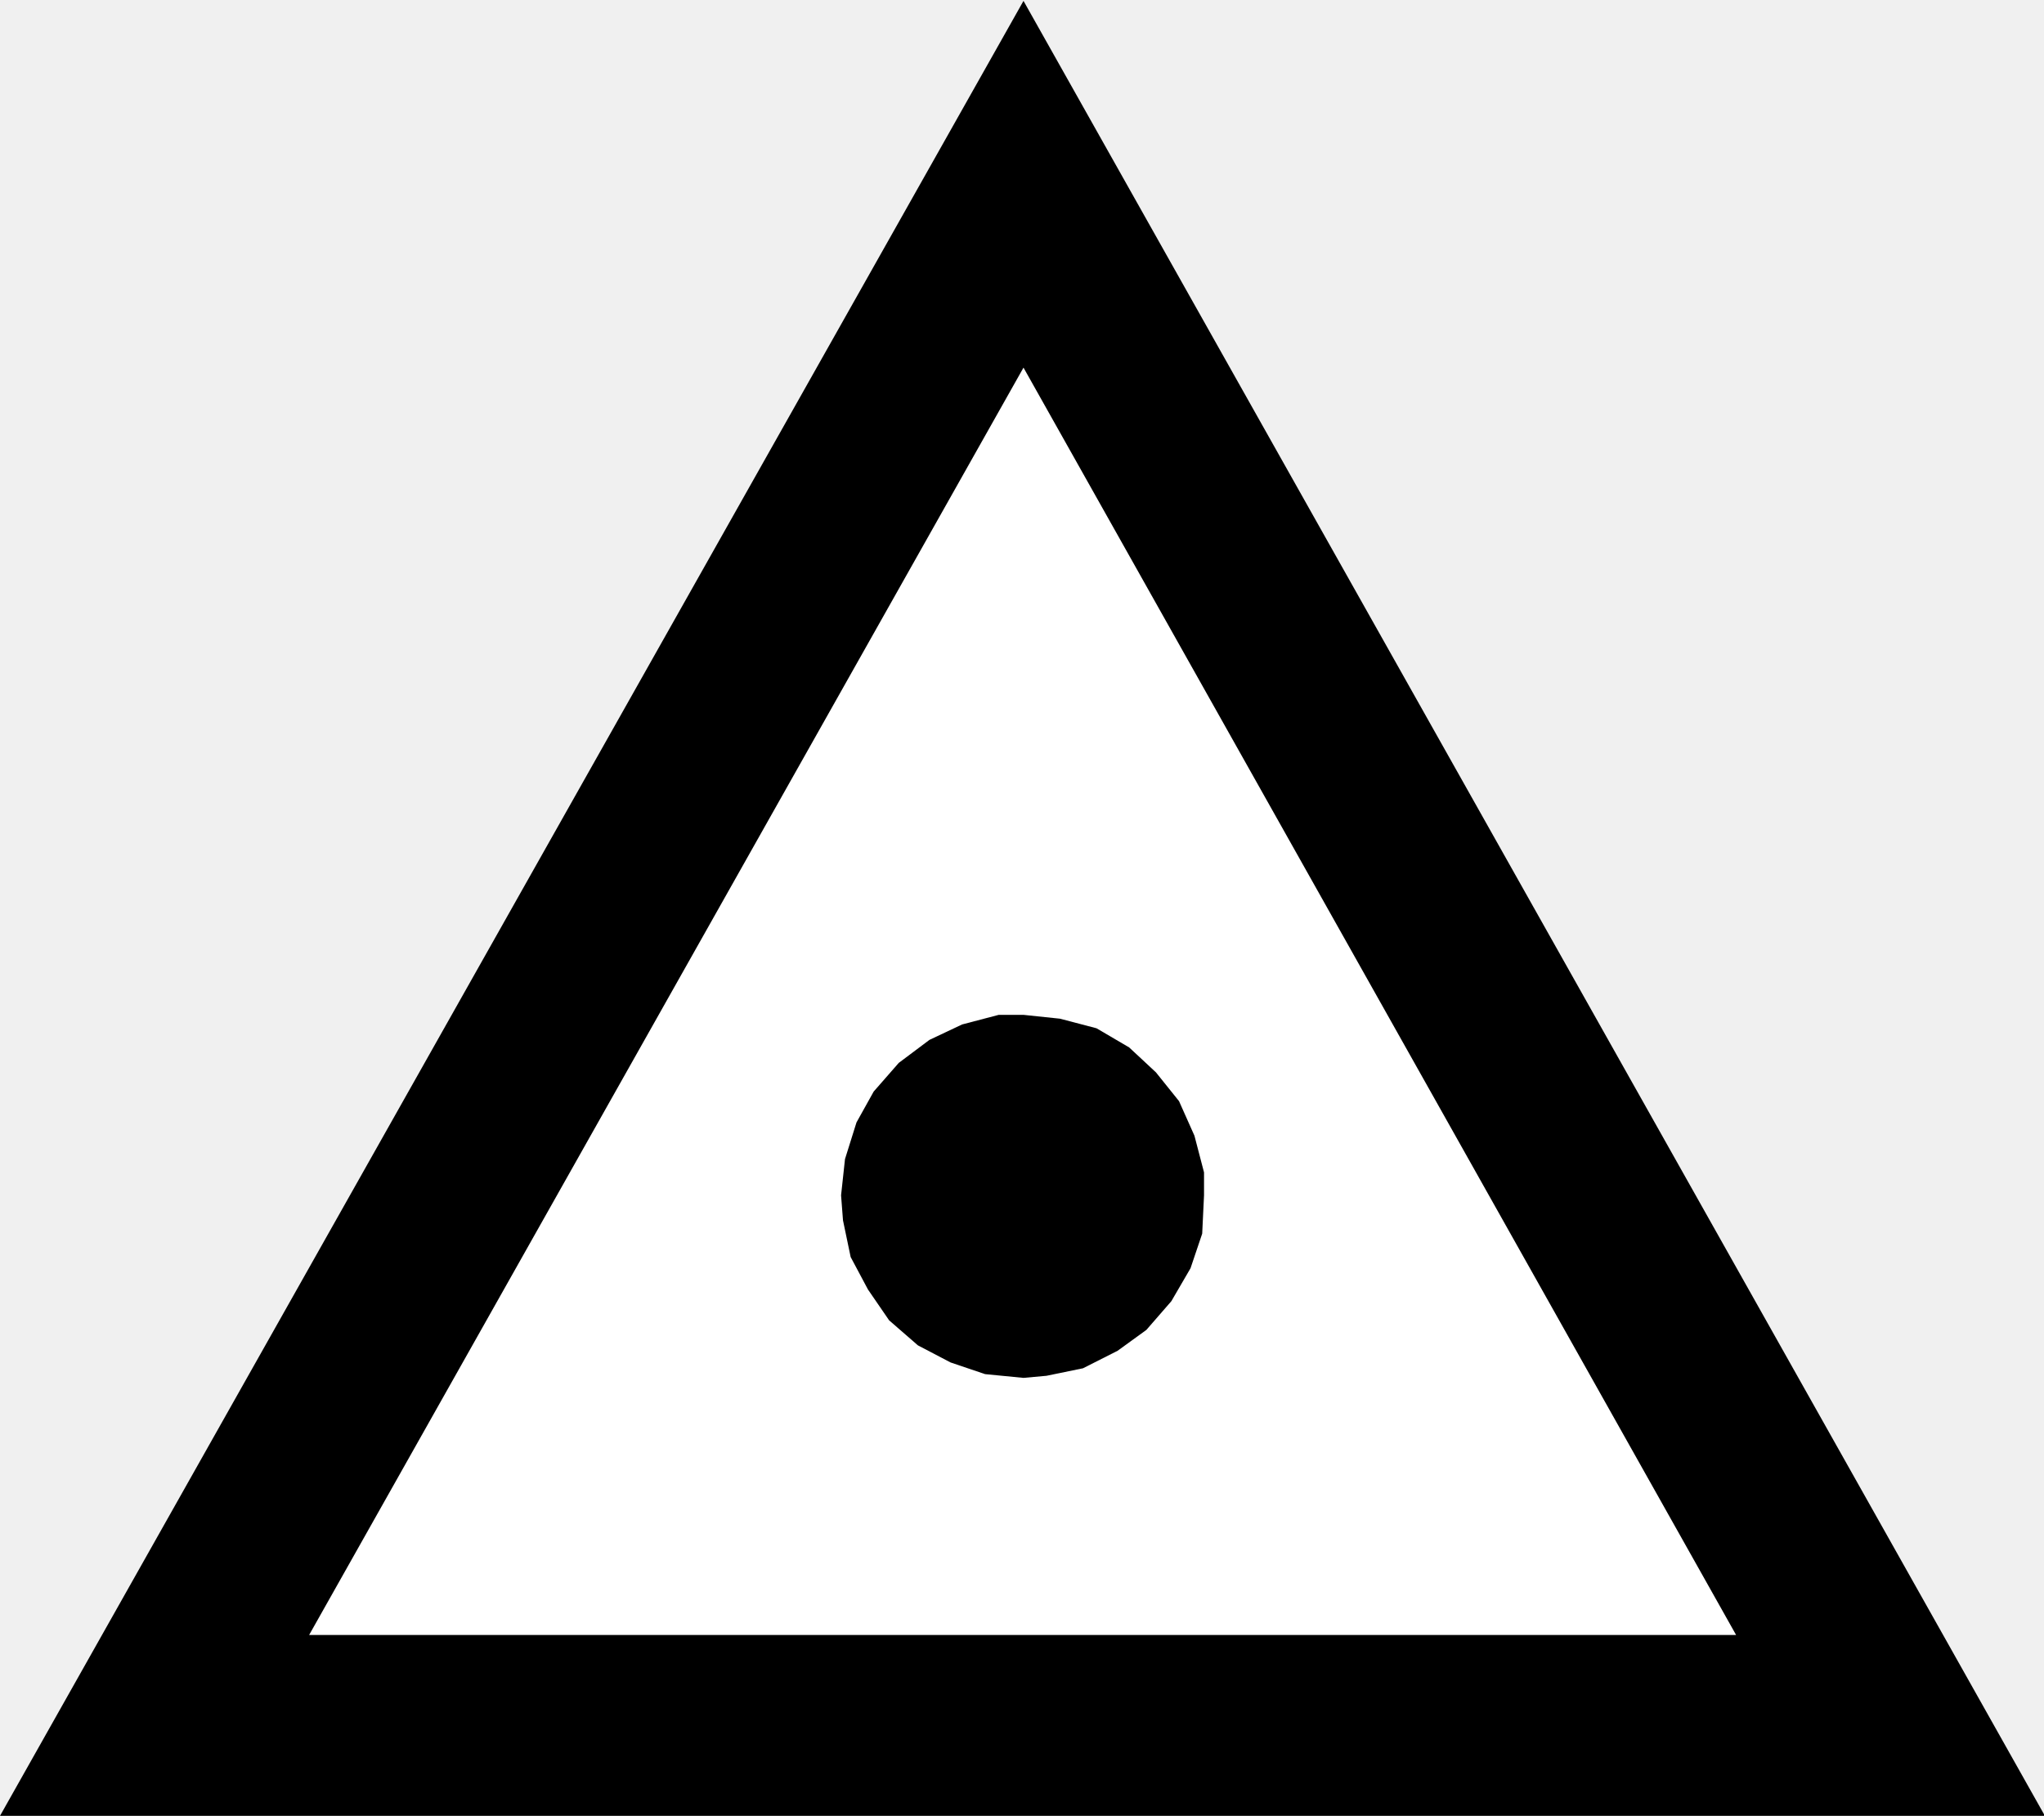
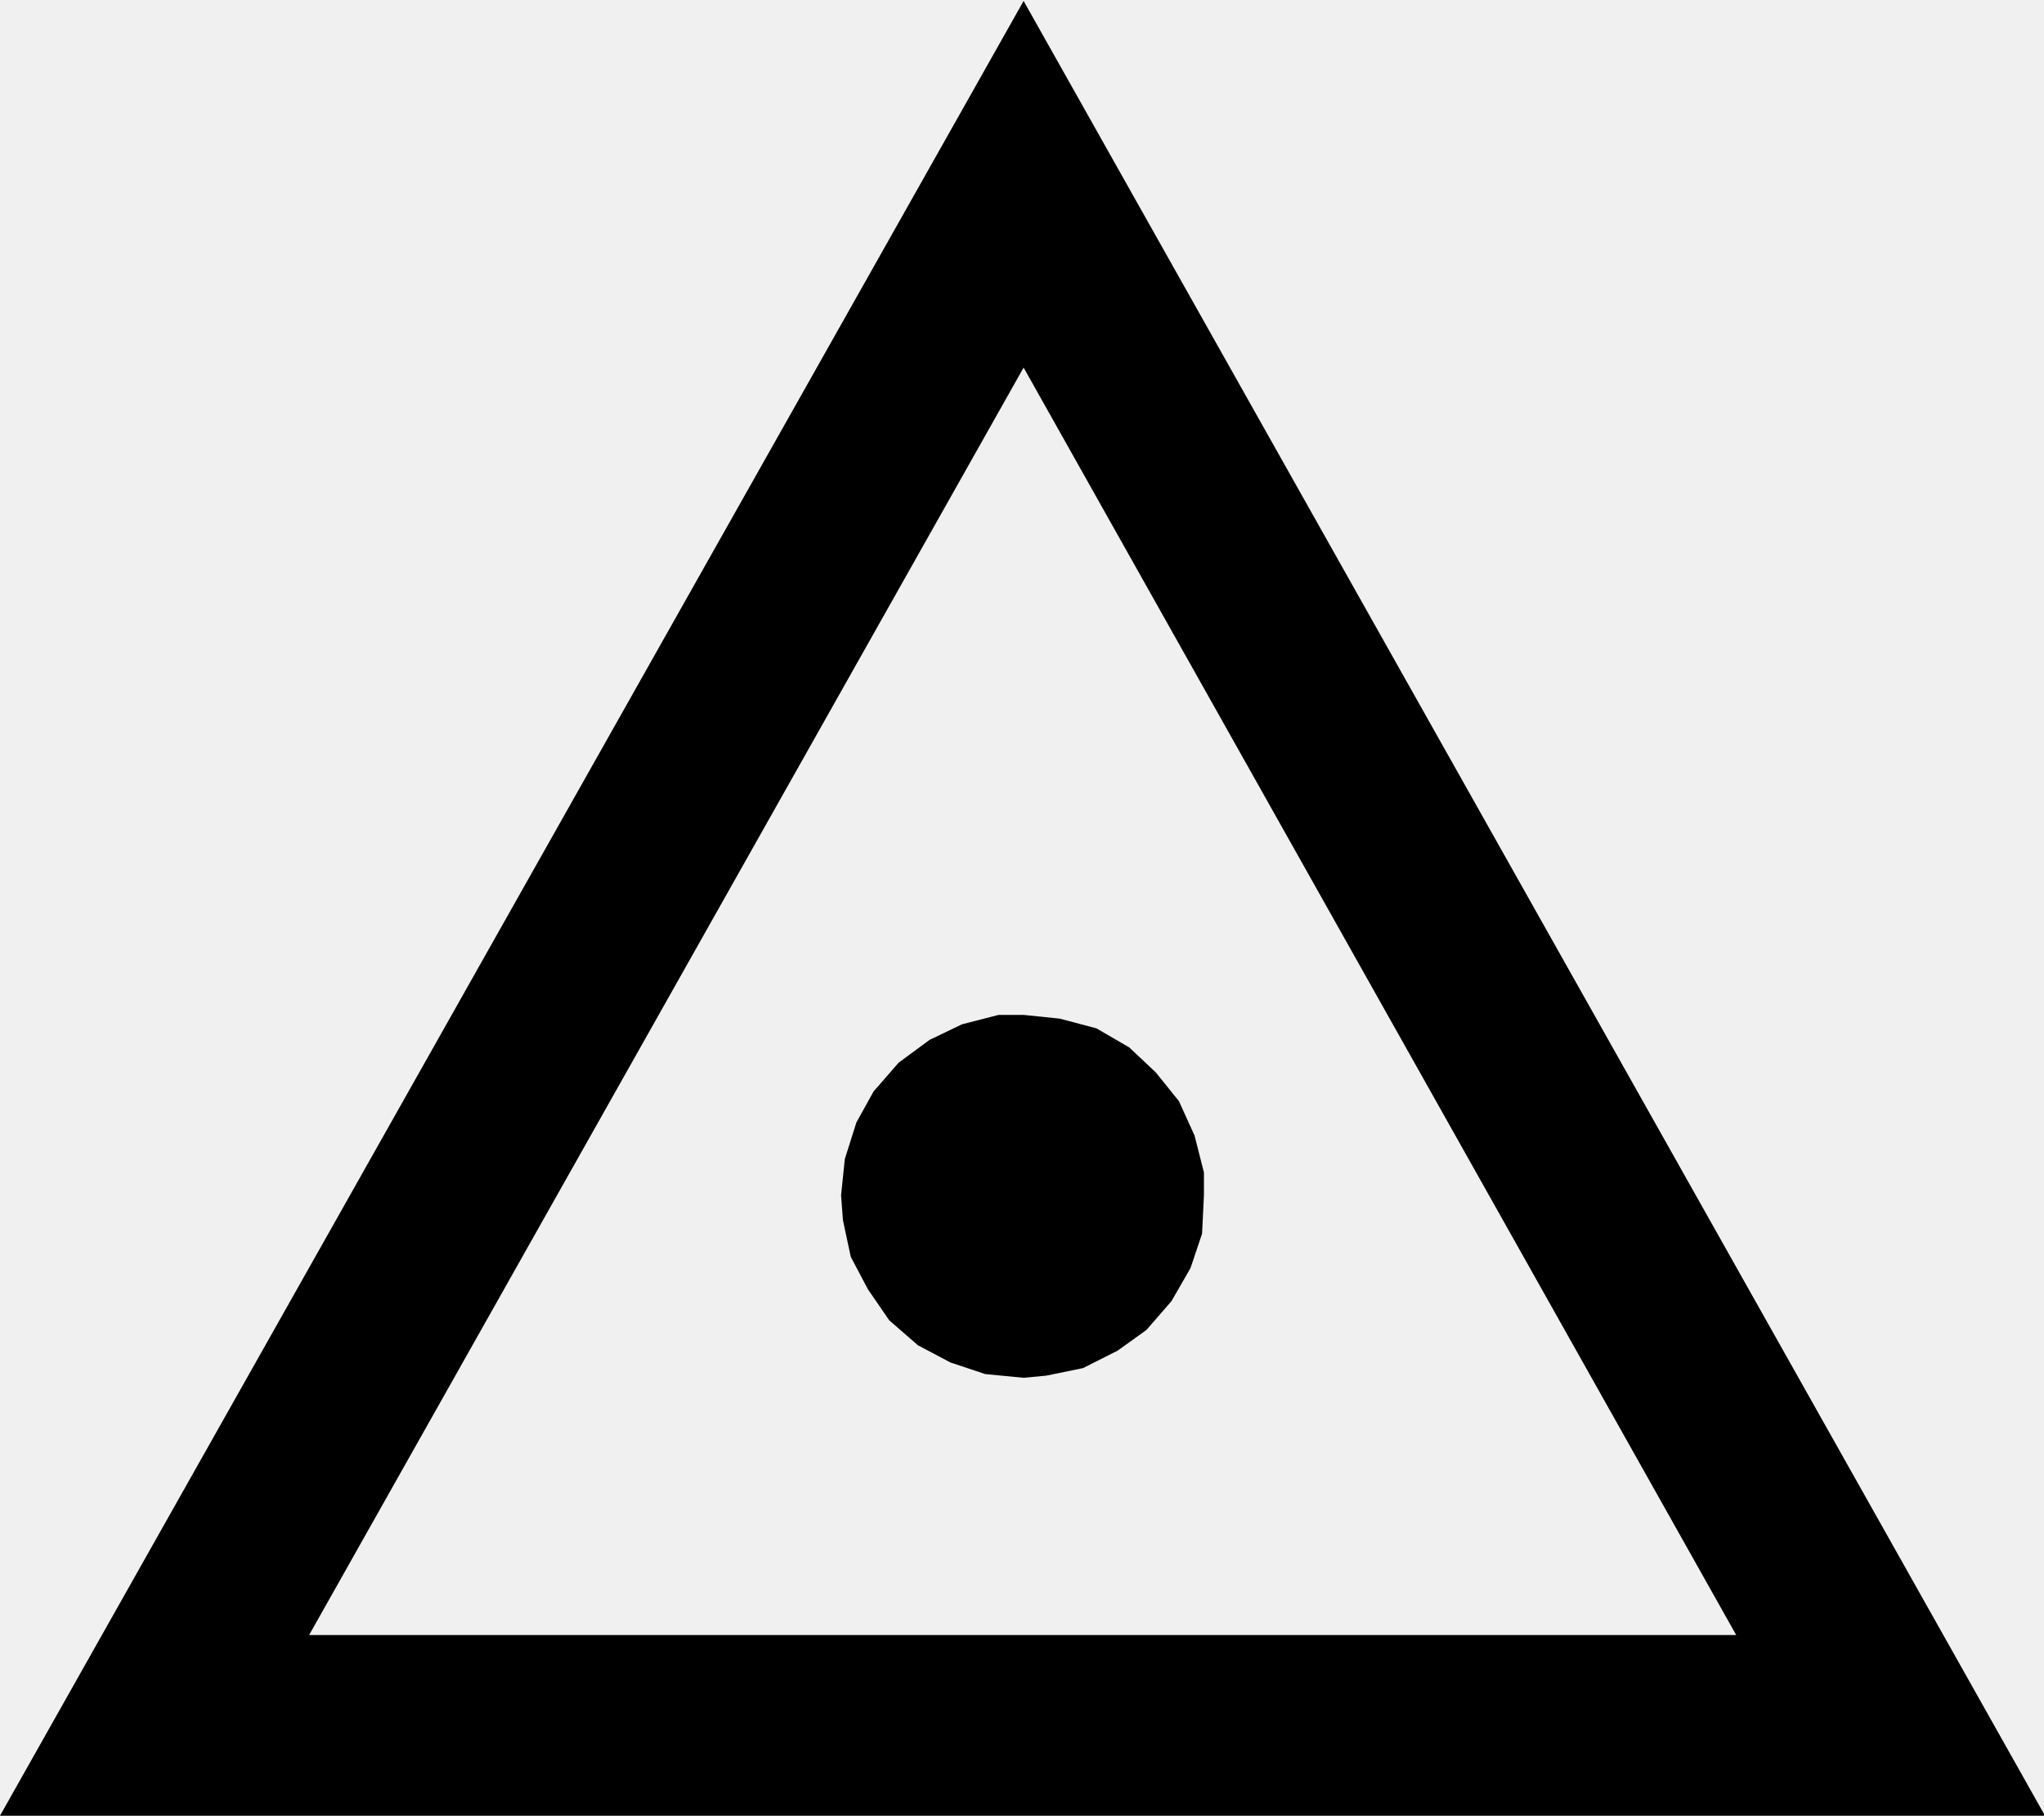
<svg xmlns="http://www.w3.org/2000/svg" version="1.1" id="svg2" xml:space="preserve" width="12.773" height="11.347" viewBox="0 0 12.773 11.347">
  <defs id="defs6" />
  <g id="g8" transform="matrix(1.333333,0,0,-1.333333,0,11.34667)">
    <g id="g10" transform="scale(0.1)">
-       <path d="M 0,0 47.969,85.059 95.84,0 Z" style="fill:#000000;fill-opacity:1;fill-rule:nonzero;stroke:none" id="path12" />
-       <path d="M 47.969,67.871 81.367,8.477 H 14.488 Z" style="fill:#ffffff;fill-opacity:1;fill-rule:nonzero;stroke:none" id="path14" />
-       <path d="m 47.969,37.539 1.711,-0.18 1.711,-0.449 1.531,-0.898 1.254,-1.168 1.082,-1.348 0.723,-1.621 0.449,-1.719 V 29.082 l -0.086,-1.797 -0.547,-1.621 -0.898,-1.543 -1.172,-1.348 -1.348,-0.977 -1.621,-0.82 -1.711,-0.352 -1.078,-0.098 -1.801,0.176 -1.617,0.547 -1.531,0.801 -1.348,1.172 -0.992,1.445 -0.812,1.523 -0.359,1.719 -0.09,1.172 0.184,1.699 0.539,1.719 0.805,1.445 1.176,1.344 1.438,1.078 1.531,0.723 1.711,0.449 h 1.168" style="fill:#000000;fill-opacity:1;fill-rule:nonzero;stroke:none" id="path16" />
+       <path id="path12" style="fill:#000000;fill-opacity:1;fill-rule:nonzero;stroke:none" d="M 47.974 85.056 L 0 0.007 L 95.845 0.007 L 47.974 85.056 z M 47.974 67.873 L 81.372 8.474 L 14.487 8.474 L 47.974 67.873 z M 46.802 37.537 L 45.088 37.097 L 43.564 36.365 L 42.114 35.295 L 40.942 33.948 L 40.137 32.497 L 39.595 30.784 L 39.419 29.084 L 39.507 27.913 L 39.873 26.199 L 40.679 24.675 L 41.675 23.225 L 43.022 22.053 L 44.546 21.247 L 46.172 20.705 L 47.974 20.53 L 49.043 20.632 L 50.757 20.984 L 52.383 21.804 L 53.73 22.771 L 54.902 24.119 L 55.796 25.671 L 56.338 27.283 L 56.426 29.084 L 56.426 30.154 L 55.986 31.882 L 55.254 33.494 L 54.17 34.841 L 52.925 36.013 L 51.387 36.907 L 49.673 37.361 L 47.974 37.537 L 46.802 37.537 z " />
    </g>
  </g>
</svg>
